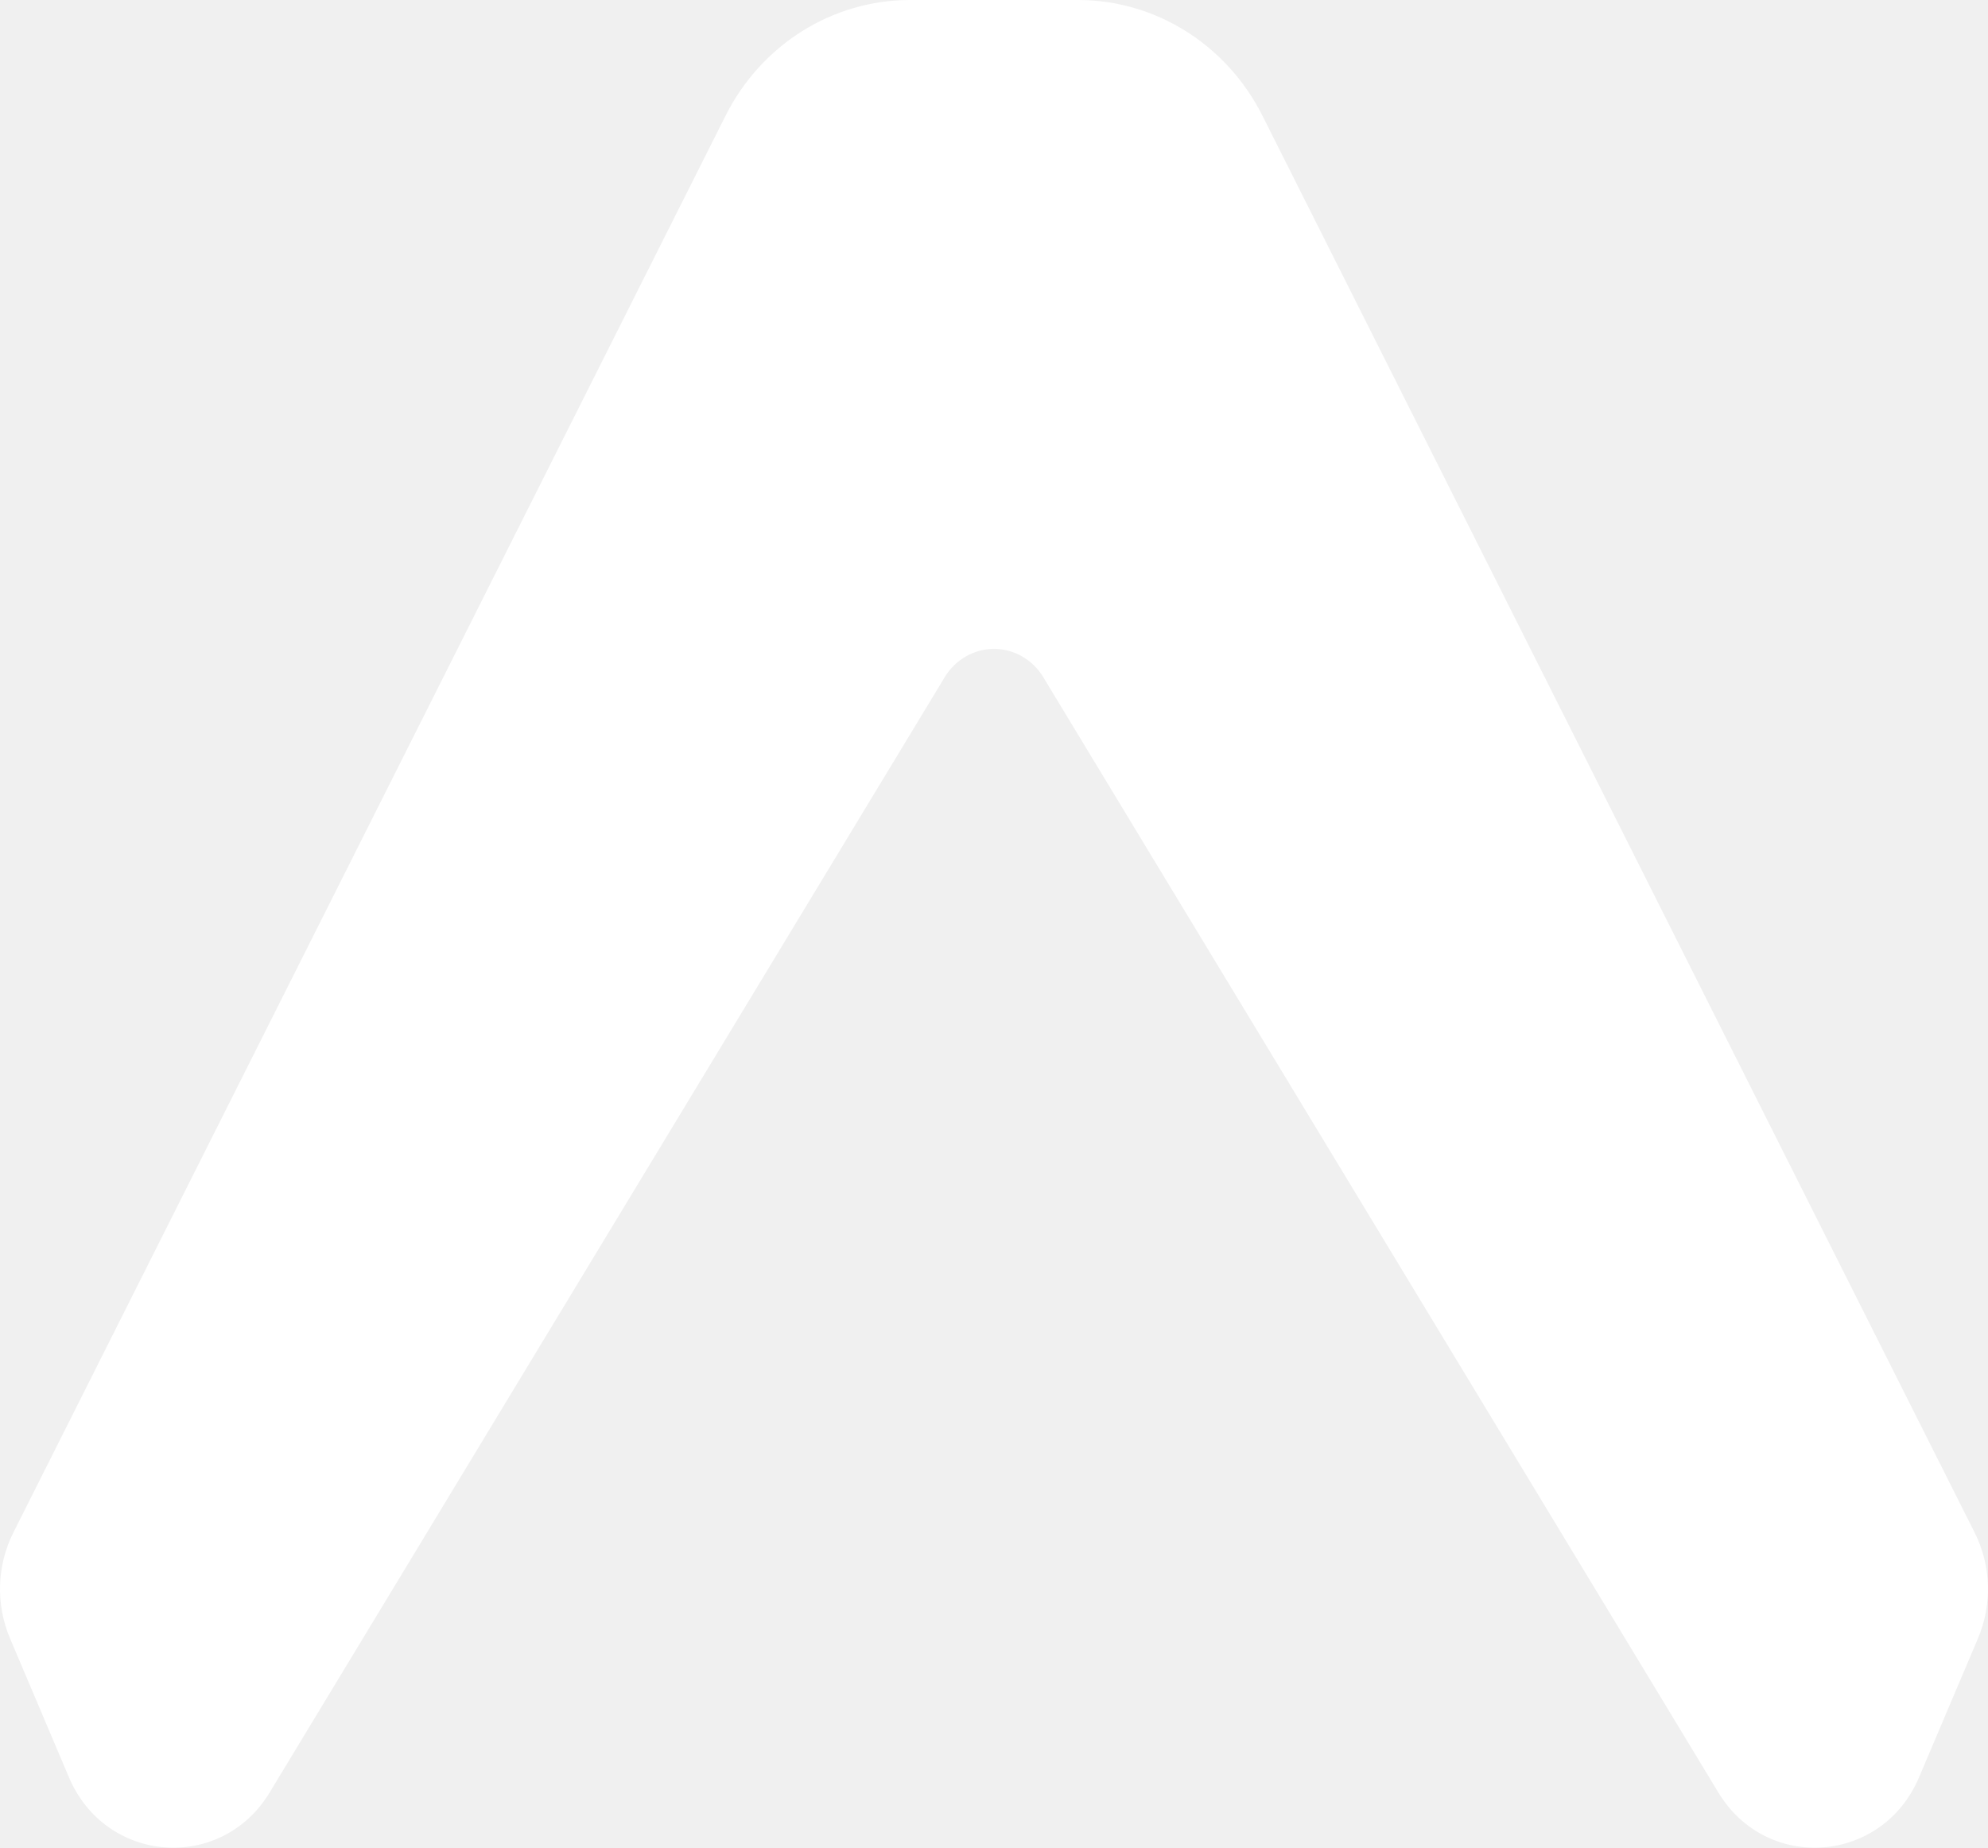
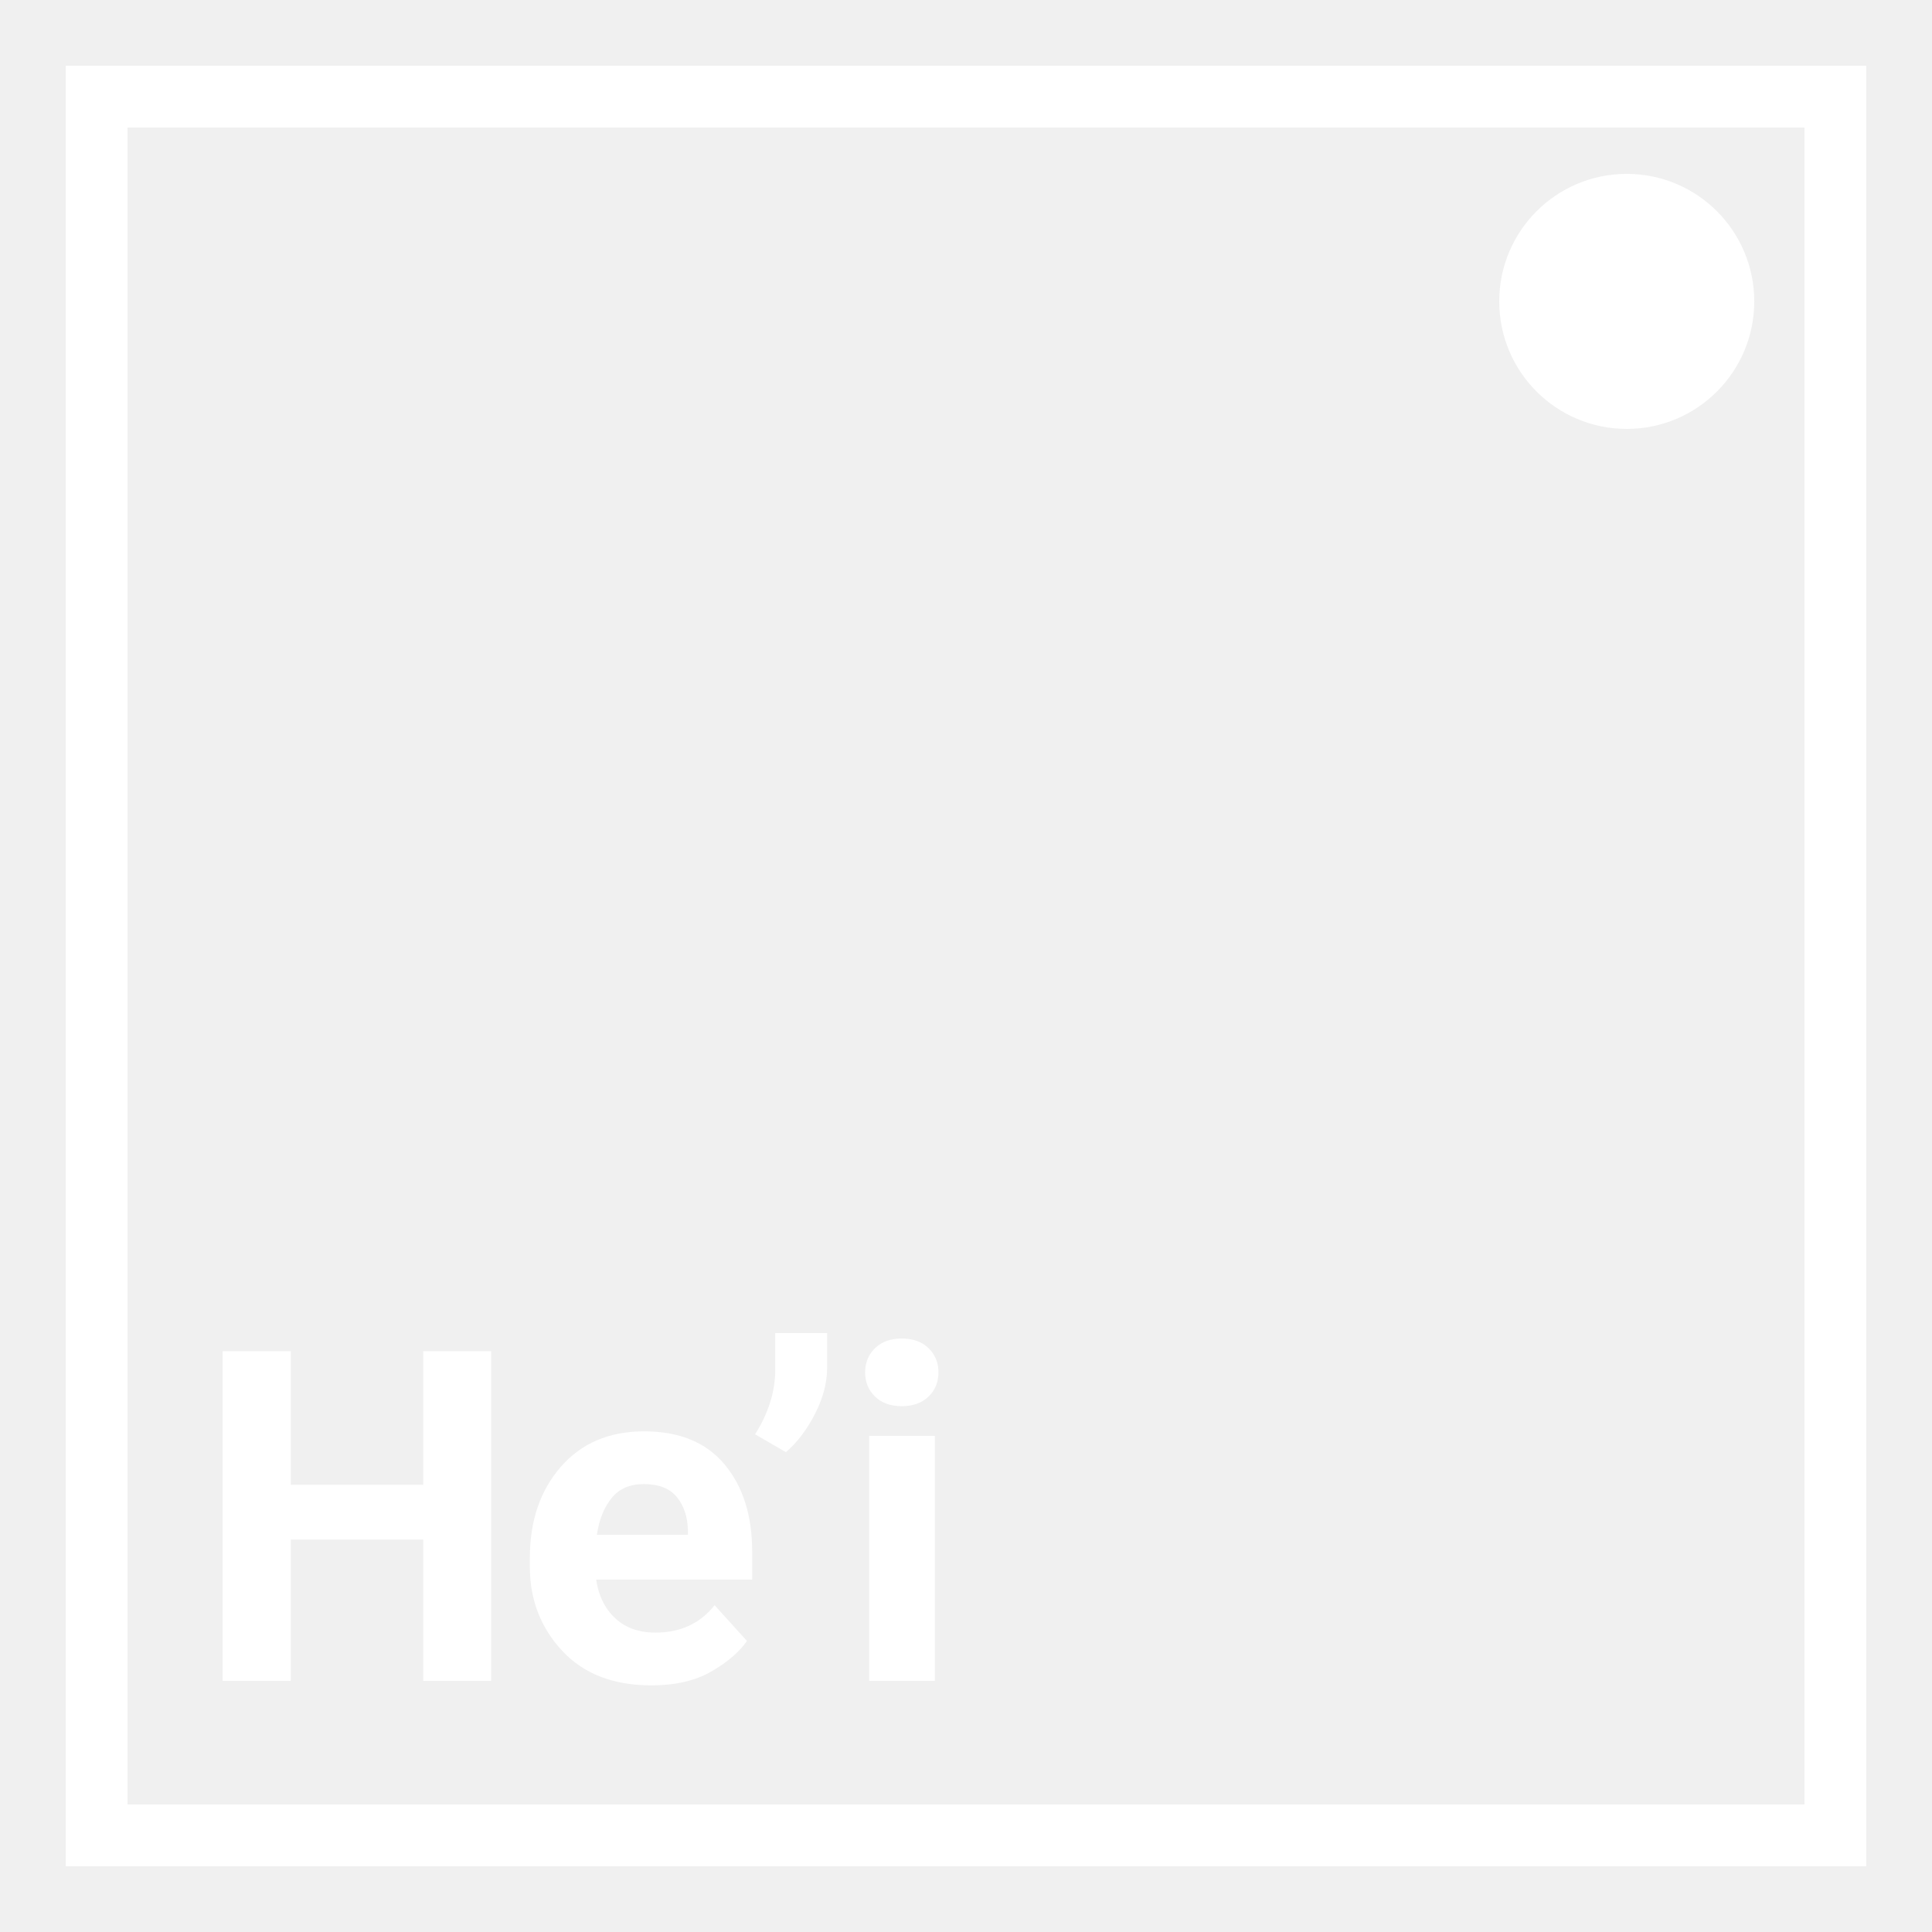
- <svg xmlns="http://www.w3.org/2000/svg" width="652" height="606" viewBox="0 0 652 606" fill="none">
-   <path d="M353.554 0H298.446C273.006 0 249.684 14.635 237.962 37.954L4.38 502.646C-1.043 513.435 -1.451 526.178 3.272 537.313L22.612 582.918C34.648 611.297 72.54 614.156 88.441 587.885L309.863 222.063C313.34 216.317 319.439 212.826 326 212.826C332.561 212.826 338.659 216.317 342.137 222.063L563.559 587.885C579.46 614.156 617.352 611.297 629.388 582.918L648.728 537.313C653.451 526.178 653.043 513.435 647.62 502.646L414.038 37.954C402.316 14.635 378.994 0 353.554 0Z" fill="white" />
+ <svg xmlns="http://www.w3.org/2000/svg" width="600" height="600" viewBox="0 0 1000 1000" fill="none">
+   <rect x="50" y="50" width="900" height="900" stroke="#FFFFFF" stroke-width="32" />
+   <circle cx="842" cy="156" r="66" fill="#FFFFFF" />
+   <text x="100" y="870" fill="#FFFFFF" font-family="-apple-system, BlinkMacSystemFont, 'Segoe UI', Roboto, Helvetica, Arial, sans-serif" font-size="240" font-weight="700" letter-spacing="-4">He’i</text>
</svg>
